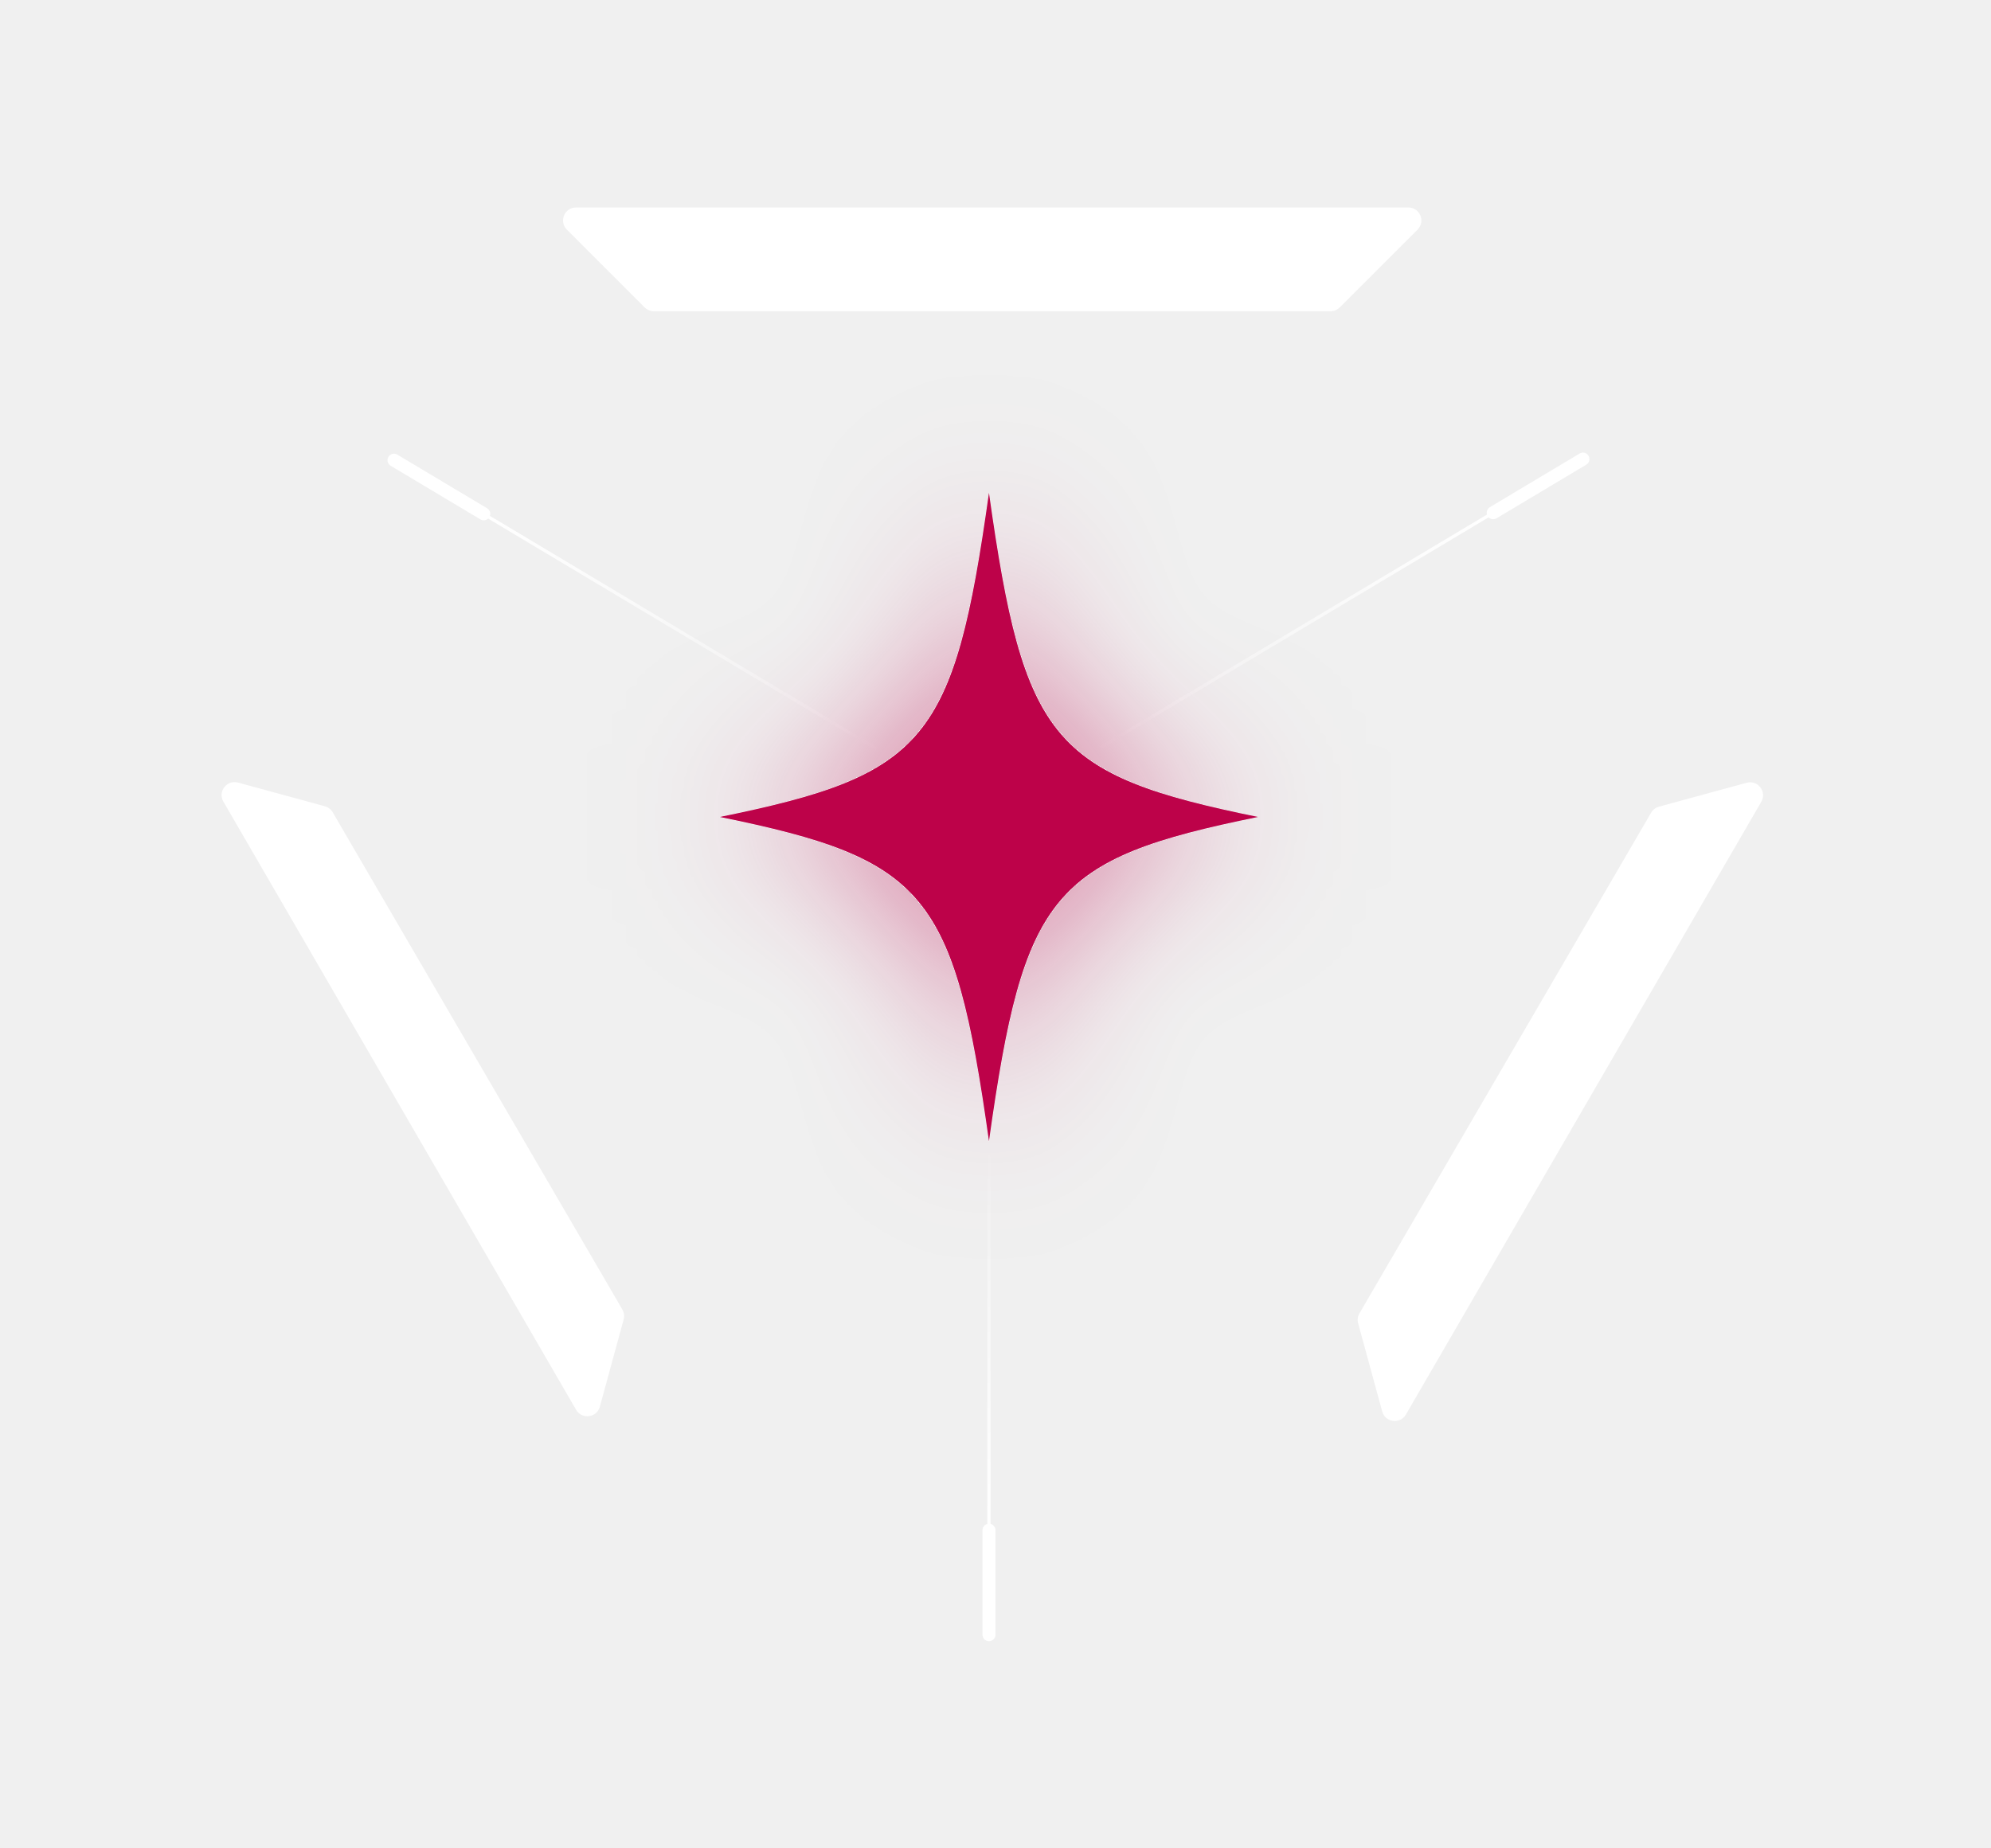
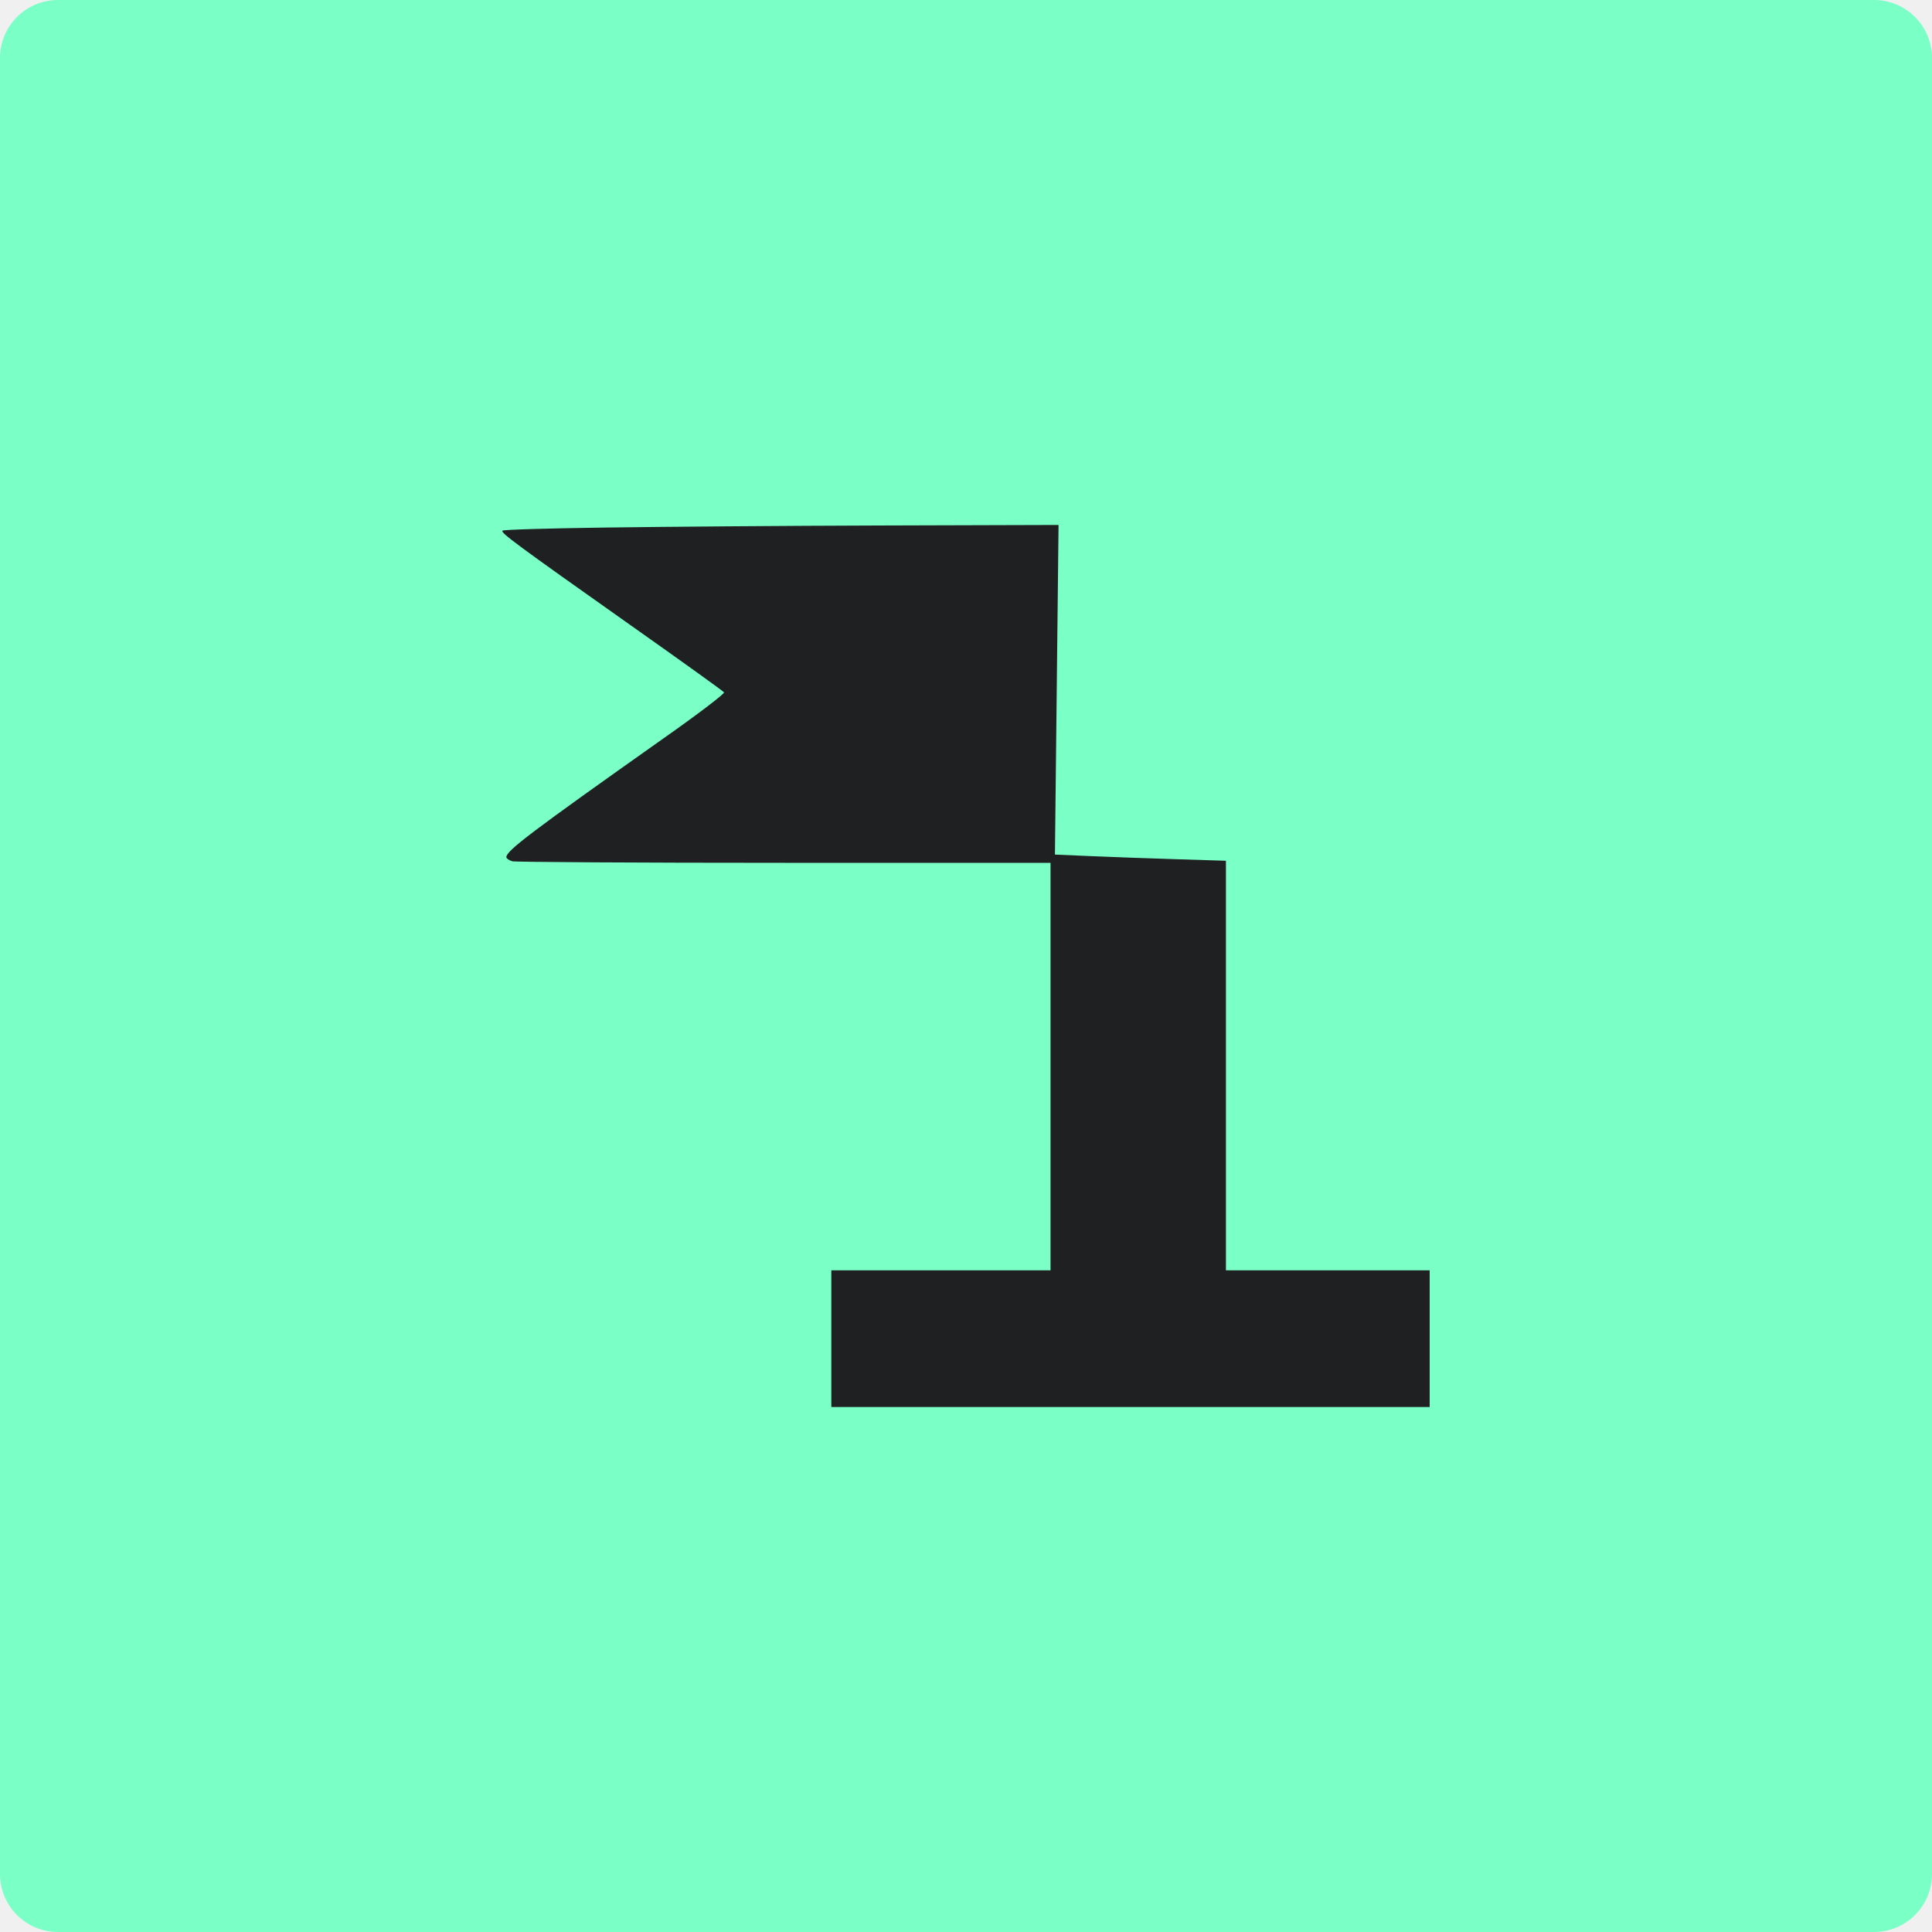
- <svg xmlns="http://www.w3.org/2000/svg" width="307" height="285" viewBox="0 0 307 285" fill="none">
-   <path d="M206.577 47.414C206.202 47.789 205.694 48 205.163 48H100.82C100.29 48 99.781 47.789 99.406 47.414L87.406 35.414C86.146 34.154 87.038 32 88.82 32H217.163C218.945 32 219.837 34.154 218.577 35.414L206.577 47.414Z" fill="white" />
-   <path d="M50.096 124.353C50.602 124.491 51.034 124.823 51.298 125.276L95.963 201.964C96.232 202.427 96.305 202.98 96.164 203.497L92.493 216.957C92.025 218.67 89.724 218.97 88.833 217.434L34.444 123.632C33.547 122.086 34.975 120.229 36.7 120.7L50.096 124.353Z" fill="white" />
-   <path d="M209.419 204.093C209.278 203.576 209.351 203.024 209.62 202.561L254.597 125.336C254.862 124.882 255.293 124.551 255.799 124.413L269.325 120.724C271.05 120.254 272.478 122.11 271.582 123.657L216.785 218.161C215.894 219.697 213.593 219.397 213.125 217.684L209.419 204.093Z" fill="white" />
-   <path d="M230.242 79.08L244.082 70.807" stroke="white" stroke-width="2" stroke-linecap="round" />
-   <path d="M74.595 79.25L60.755 70.977" stroke="white" stroke-width="2" stroke-linecap="round" />
-   <path d="M152.492 252.125V236" stroke="white" stroke-width="2" stroke-linecap="round" />
-   <line x1="152.113" y1="125.785" x2="244.113" y2="70.785" stroke="url(#paint0_linear_2_93)" stroke-width="0.5" />
-   <line y1="-0.25" x2="107.187" y2="-0.25" transform="matrix(-0.858315 -0.513123 -0.513123 0.858315 152.242 126)" stroke="url(#paint1_linear_2_93)" stroke-width="0.5" />
-   <line x1="152.492" y1="126" x2="152.492" y2="236" stroke="url(#paint2_linear_2_93)" stroke-width="0.5" />
-   <g filter="url(#filter0_d_2_93)">
-     <path d="M193.992 126C162.226 132.477 157.868 137.728 152.492 176C147.115 137.728 142.757 132.477 110.992 126C142.757 119.523 147.115 114.272 152.492 76C157.868 114.272 162.226 119.523 193.992 126Z" fill="#BD0249" />
-   </g>
-   <defs>
-     <filter id="filter0_d_2_93" x="87.792" y="52.8" width="129.4" height="146.4" filterUnits="userSpaceOnUse" color-interpolation-filters="sRGB">
-       <feFlood flood-opacity="0" result="BackgroundImageFix" />
-       <feColorMatrix in="SourceAlpha" type="matrix" values="0 0 0 0 0 0 0 0 0 0 0 0 0 0 0 0 0 0 127 0" result="hardAlpha" />
-       <feOffset />
-       <feGaussianBlur stdDeviation="11.6" />
-       <feComposite in2="hardAlpha" operator="out" />
-       <feColorMatrix type="matrix" values="0 0 0 0 0.741 0 0 0 0 0.008 0 0 0 0 0.286 0 0 0 0.5 0" />
-       <feBlend mode="normal" in2="BackgroundImageFix" result="effect1_dropShadow_2_93" />
-       <feBlend mode="normal" in="SourceGraphic" in2="effect1_dropShadow_2_93" result="shape" />
-     </filter>
-     <linearGradient id="paint0_linear_2_93" x1="152.498" y1="126.429" x2="244.498" y2="71.429" gradientUnits="userSpaceOnUse">
-       <stop offset="0.168" stop-color="white" stop-opacity="0" />
-       <stop offset="0.84" stop-color="white" />
-     </linearGradient>
-     <linearGradient id="paint1_linear_2_93" x1="0" y1="0.5" x2="107.187" y2="0.5" gradientUnits="userSpaceOnUse">
-       <stop offset="0.165" stop-color="white" stop-opacity="0" />
-       <stop offset="0.838" stop-color="white" />
-     </linearGradient>
-     <linearGradient id="paint2_linear_2_93" x1="151.742" y1="126" x2="151.742" y2="236" gradientUnits="userSpaceOnUse">
-       <stop offset="0.455" stop-color="white" stop-opacity="0" />
-       <stop offset="0.989" stop-color="white" />
-     </linearGradient>
-   </defs>
+ <svg xmlns="http://www.w3.org/2000/svg" width="100" height="100" viewBox="0 0 100 100" fill="none">
+   <rect width="100" height="100" rx="3" fill="#7AFFC7" />
+   <path d="M31.322 27.306C28.452 27.346 26.062 27.413 26.009 27.466C25.902 27.573 26.676 28.147 32.644 32.365C35.273 34.221 37.449 35.783 37.476 35.836C37.516 35.903 36.101 36.984 34.312 38.239C27.424 43.112 26.209 44.033 26.209 44.367C26.209 44.433 26.343 44.527 26.516 44.58C26.676 44.62 33.017 44.66 40.6 44.66H54.376V55.206V65.752H48.703H43.029V69.29V72.828H58.515H74V69.29V65.752H68.727H63.454V55.153V44.553L60.891 44.473C59.476 44.433 57.473 44.353 56.459 44.313L54.603 44.233L54.697 35.703L54.79 27.172L45.673 27.199C40.653 27.213 34.205 27.266 31.322 27.306Z" fill="#1F2021" />
</svg>
